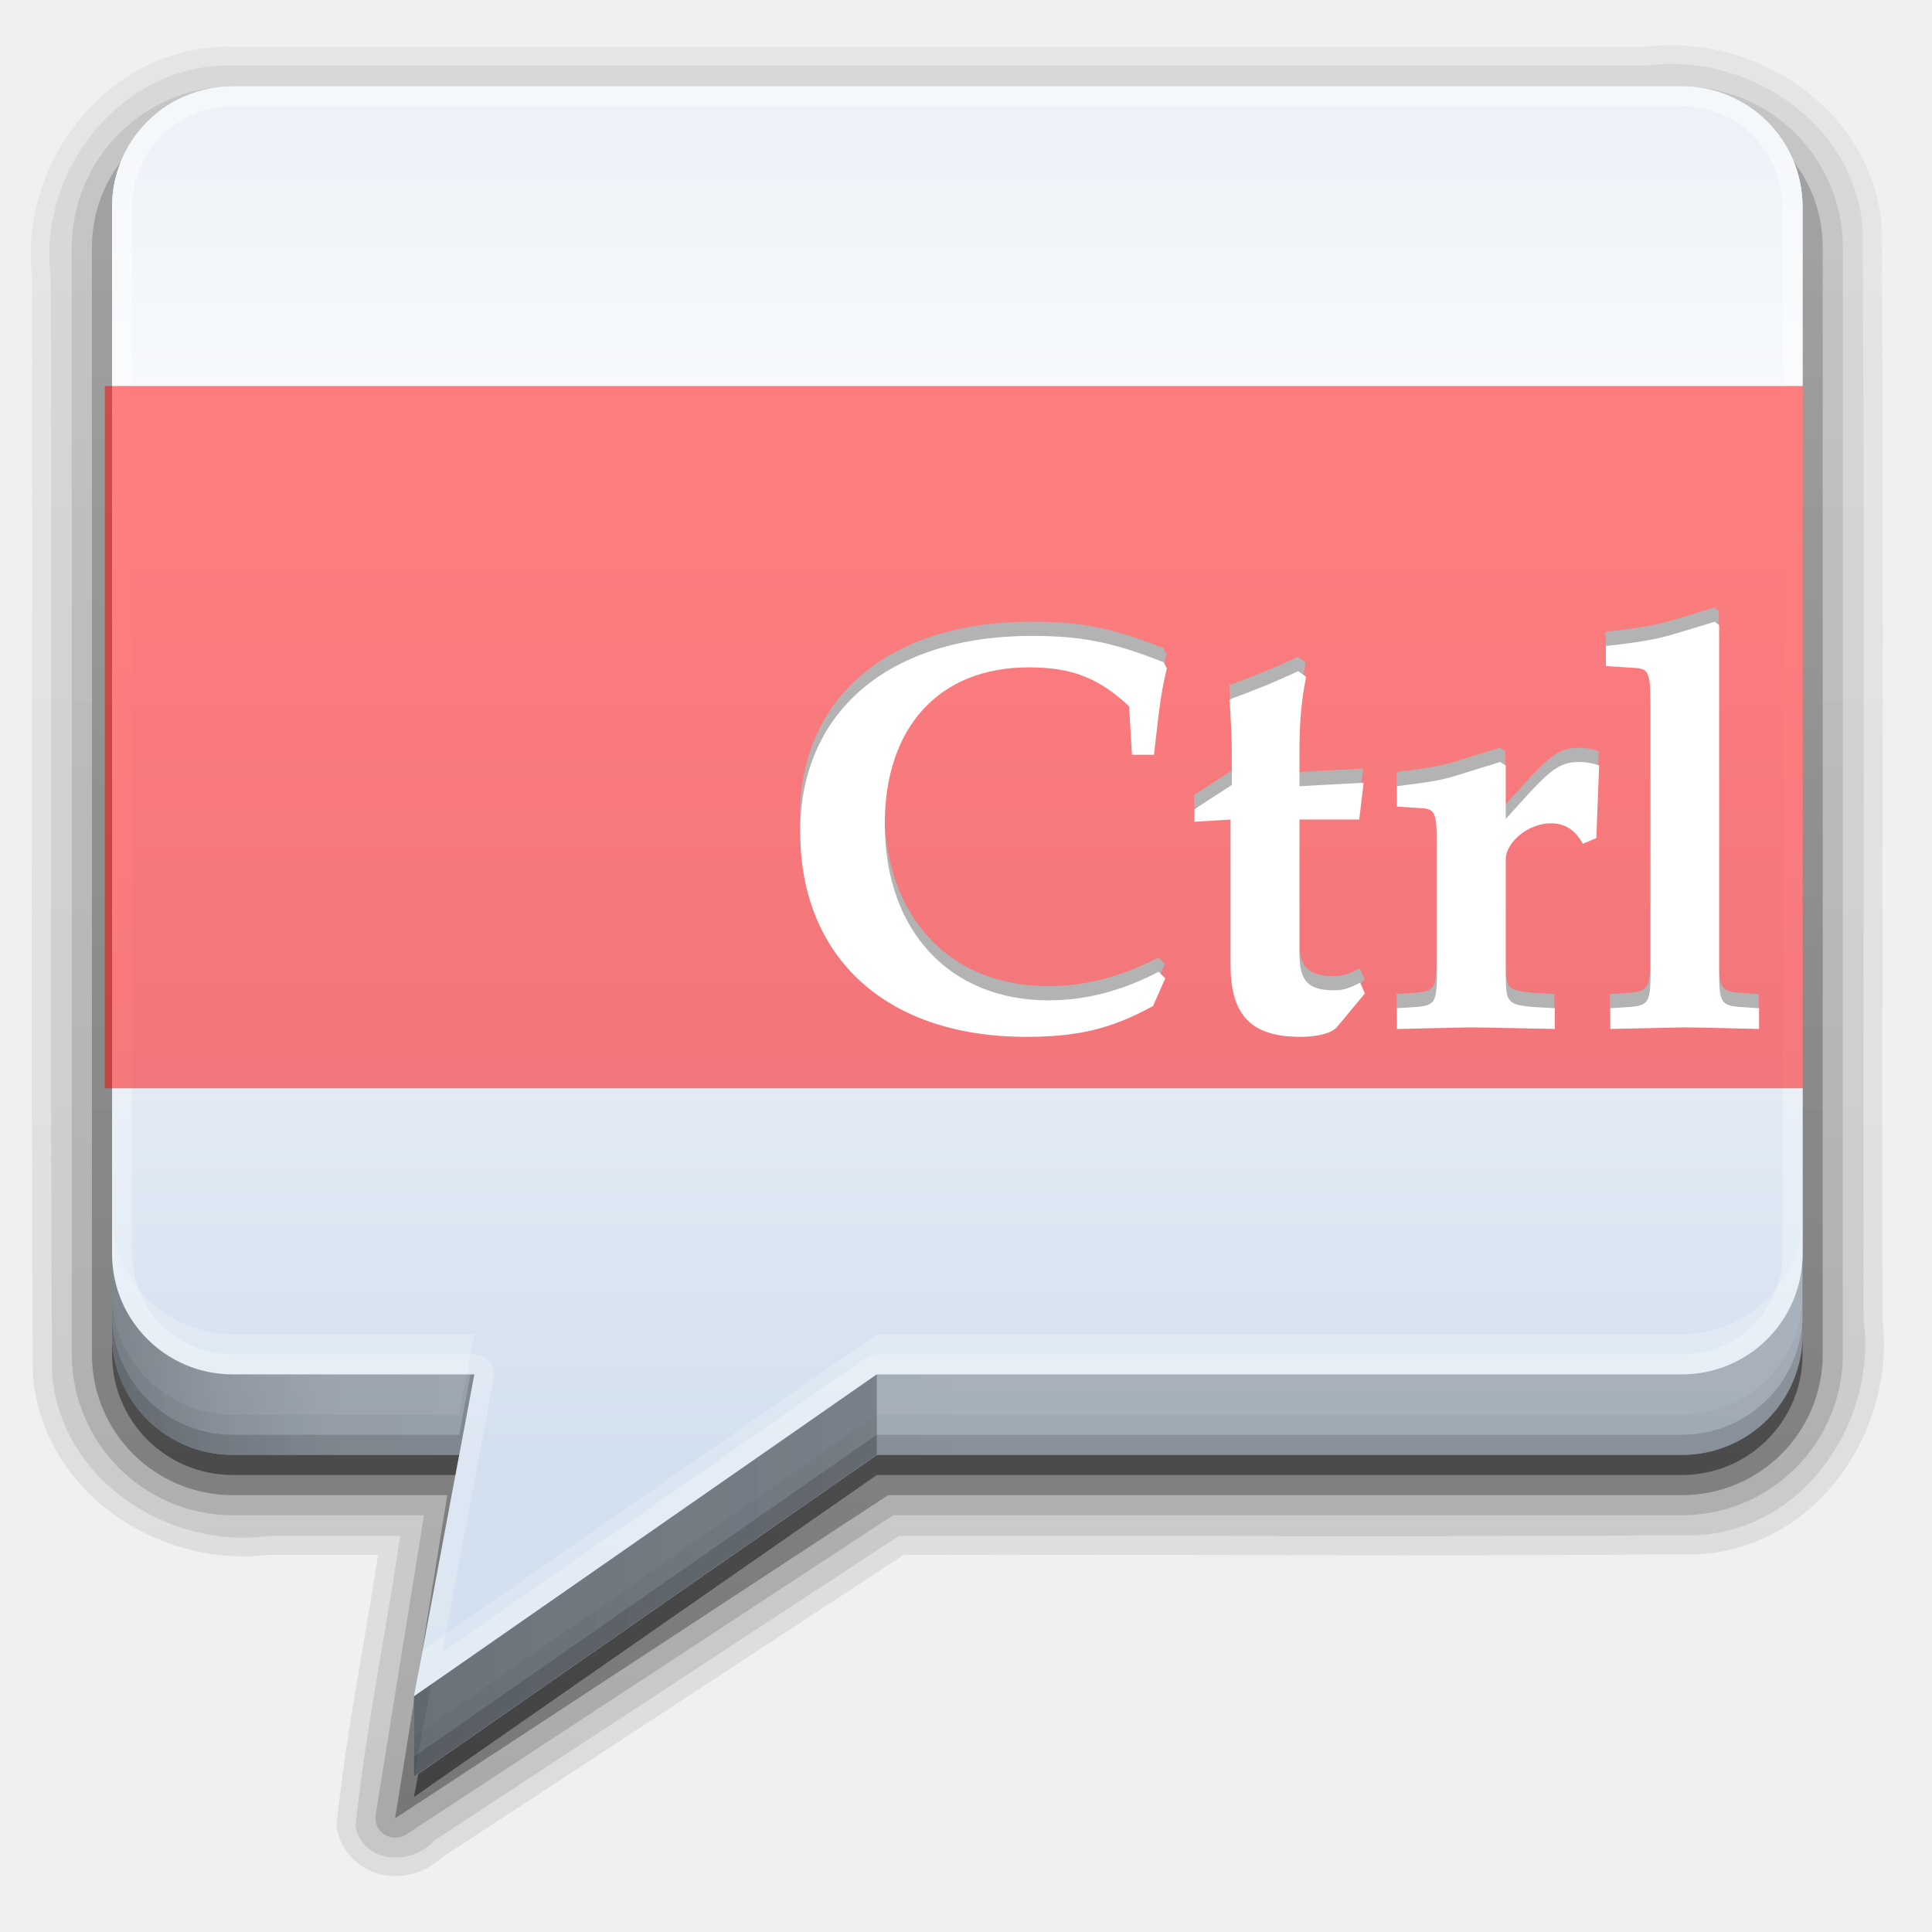
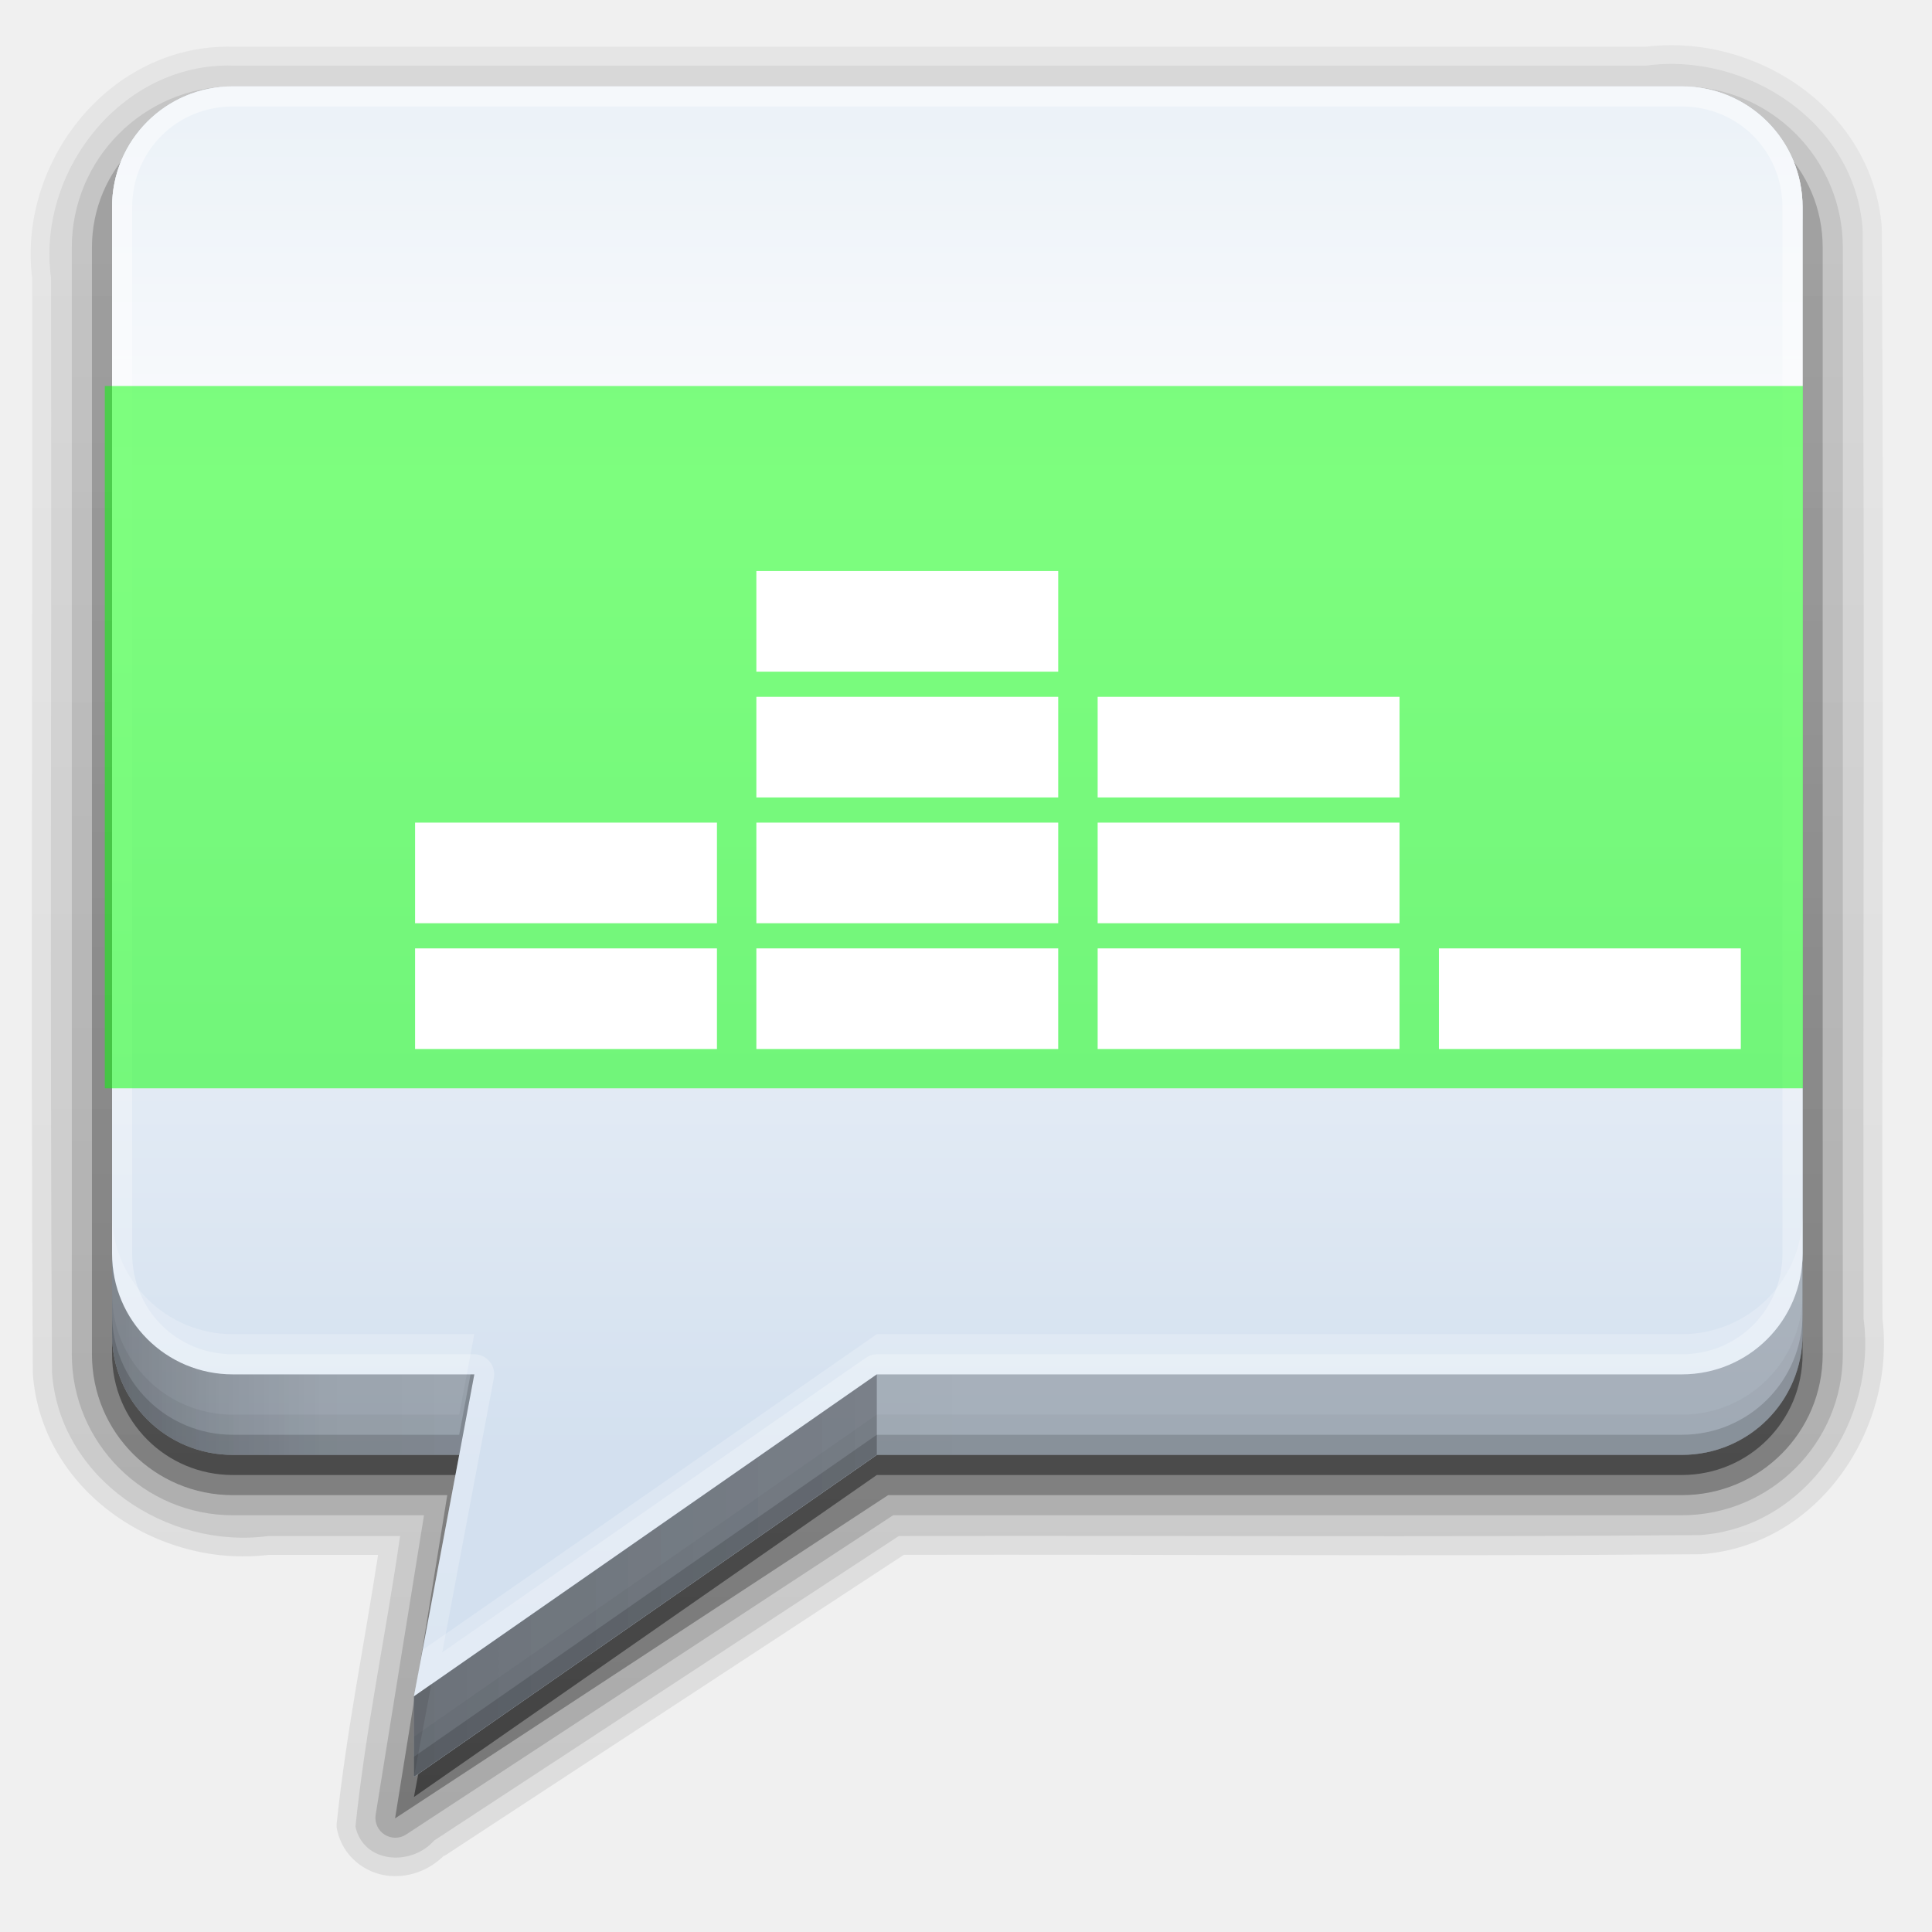
<svg xmlns="http://www.w3.org/2000/svg" xmlns:xlink="http://www.w3.org/1999/xlink" width="96" height="96" id="svg3767" version="1.1">
  <defs id="defs3769">
    <linearGradient x1="48" y1="90.868" x2="48" y2="5.988" id="linearGradient4031-0" xlink:href="#ButtonShadow-5" gradientUnits="userSpaceOnUse" gradientTransform="translate(-0.5683655,2.707744)" />
    <linearGradient x1="45.448" y1="92.54" x2="45.448" y2="7.017" id="ButtonShadow-5" gradientUnits="userSpaceOnUse" gradientTransform="scale(1.005865,0.994169)">
      <stop id="stop3750-0" style="stop-color:#000000;stop-opacity:1" offset="0" />
      <stop id="stop3752-2" style="stop-color:#000000;stop-opacity:0.588" offset="1" />
    </linearGradient>
    <linearGradient x1="48" y1="90.868" x2="48" y2="5.988" id="linearGradient4023-9" xlink:href="#ButtonShadow-5" gradientUnits="userSpaceOnUse" gradientTransform="translate(-0.5683655,2.707744)" />
    <linearGradient x1="45.448" y1="92.54" x2="45.448" y2="7.017" id="linearGradient3791" gradientUnits="userSpaceOnUse" gradientTransform="scale(1.005865,0.994169)">
      <stop id="stop3793" style="stop-color:#000000;stop-opacity:1" offset="0" />
      <stop id="stop3795" style="stop-color:#000000;stop-opacity:0.588" offset="1" />
    </linearGradient>
    <linearGradient x1="48" y1="90.868" x2="48" y2="5.988" id="linearGradient4009-4" xlink:href="#ButtonShadow-5" gradientUnits="userSpaceOnUse" gradientTransform="translate(-0.5683655,2.707744)" />
    <linearGradient x1="45.448" y1="92.54" x2="45.448" y2="7.017" id="linearGradient3798" gradientUnits="userSpaceOnUse" gradientTransform="scale(1.005865,0.994169)">
      <stop id="stop3800" style="stop-color:#000000;stop-opacity:1" offset="0" />
      <stop id="stop3802" style="stop-color:#000000;stop-opacity:0.588" offset="1" />
    </linearGradient>
    <linearGradient x1="48" y1="90.868" x2="48" y2="5.988" id="linearGradient4001-3" xlink:href="#ButtonShadow-5" gradientUnits="userSpaceOnUse" gradientTransform="translate(-0.5683655,2.707744)" />
    <linearGradient x1="45.448" y1="92.54" x2="45.448" y2="7.017" id="linearGradient3805" gradientUnits="userSpaceOnUse" gradientTransform="scale(1.005865,0.994169)">
      <stop id="stop3807" style="stop-color:#000000;stop-opacity:1" offset="0" />
      <stop id="stop3809" style="stop-color:#000000;stop-opacity:0.588" offset="1" />
    </linearGradient>
    <linearGradient x1="48" y1="90" x2="48" y2="5.988" id="linearGradient3989-5" xlink:href="#ButtonShadow-5" gradientUnits="userSpaceOnUse" gradientTransform="translate(0.4316345,2.707744)" />
    <linearGradient x1="45.448" y1="92.54" x2="45.448" y2="7.017" id="linearGradient3812" gradientUnits="userSpaceOnUse" gradientTransform="scale(1.005865,0.994169)">
      <stop id="stop3814" style="stop-color:#000000;stop-opacity:1" offset="0" />
      <stop id="stop3816" style="stop-color:#000000;stop-opacity:0.588" offset="1" />
    </linearGradient>
    <linearGradient xlink:href="#linearGradient4141-7" id="linearGradient3087-1" gradientUnits="userSpaceOnUse" x1="48" y1="72.191" x2="48" y2="5.988" gradientTransform="translate(0.4316345,1.707744)" />
    <linearGradient x1="10.32" y1="21" x2="10.32" y2="0.999" id="linearGradient4141-7" gradientUnits="userSpaceOnUse">
      <stop id="stop4143-4" style="stop-color:#d3e0ef;stop-opacity:1" offset="0" />
      <stop id="stop4147-3" style="stop-color:#fbfcfd;stop-opacity:1" offset="0.695" />
      <stop id="stop4145-1" style="stop-color:#ecf2f8;stop-opacity:1" offset="1" />
    </linearGradient>
    <linearGradient xlink:href="#linearGradient4256-6" id="linearGradient3075-4" gradientUnits="userSpaceOnUse" x1="48" y1="72.191" x2="48" y2="5.988" gradientTransform="translate(0.4316345,1.707744)" />
    <linearGradient x1="10.32" y1="21" x2="10.32" y2="0.999" id="linearGradient4256-6" gradientUnits="userSpaceOnUse">
      <stop id="stop4258-9" style="stop-color:#d3e0ef;stop-opacity:1" offset="0" />
      <stop id="stop4260-4" style="stop-color:#fbfcfd;stop-opacity:1" offset="0.728" />
      <stop id="stop4262-2" style="stop-color:#ecf2f8;stop-opacity:1" offset="1" />
    </linearGradient>
    <linearGradient xlink:href="#linearGradient4096-6" id="linearGradient3071-2" gradientUnits="userSpaceOnUse" x1="40" y1="8" x2="40" y2="144" gradientTransform="translate(0.4316345,1.707744)" />
    <linearGradient id="linearGradient4096-6">
      <stop id="stop4098-4" style="stop-color:#ffffff;stop-opacity:1" offset="0" />
      <stop id="stop4100-1" style="stop-color:#ffffff;stop-opacity:0" offset="1" />
    </linearGradient>
    <linearGradient x1="6" y1="77" x2="48" y2="77" id="linearGradient4197-2" xlink:href="#linearGradient3892-1-8" gradientUnits="userSpaceOnUse" gradientTransform="translate(0.4316345,1.707744)" />
    <linearGradient id="linearGradient3892-1-8">
      <stop id="stop3894-1-8" style="stop-color:#000000;stop-opacity:0.588" offset="0" />
      <stop id="stop3896-3-9" style="stop-color:#000000;stop-opacity:0.471" offset="0.118" />
      <stop id="stop3898-6-2" style="stop-color:#000000;stop-opacity:0.392" offset="0.238" />
      <stop id="stop3900-3-8" style="stop-color:#000000;stop-opacity:0.314" offset="1" />
    </linearGradient>
    <linearGradient x1="6" y1="77" x2="48" y2="77" id="linearGradient4148-8-8" xlink:href="#linearGradient3892-1-8" gradientUnits="userSpaceOnUse" gradientTransform="translate(0.4316345,1.707744)" />
    <linearGradient id="linearGradient3839">
      <stop id="stop3841" style="stop-color:#000000;stop-opacity:0.588" offset="0" />
      <stop id="stop3843" style="stop-color:#000000;stop-opacity:0.471" offset="0.118" />
      <stop id="stop3845" style="stop-color:#000000;stop-opacity:0.392" offset="0.238" />
      <stop id="stop3847" style="stop-color:#000000;stop-opacity:0.314" offset="1" />
    </linearGradient>
    <linearGradient x1="6" y1="77" x2="48" y2="77" id="linearGradient4199-8" xlink:href="#linearGradient3892-1-8" gradientUnits="userSpaceOnUse" gradientTransform="translate(0.4316345,1.707744)" />
    <linearGradient id="linearGradient3850">
      <stop id="stop3852" style="stop-color:#000000;stop-opacity:0.588" offset="0" />
      <stop id="stop3854" style="stop-color:#000000;stop-opacity:0.471" offset="0.118" />
      <stop id="stop3856" style="stop-color:#000000;stop-opacity:0.392" offset="0.238" />
      <stop id="stop3858" style="stop-color:#000000;stop-opacity:0.314" offset="1" />
    </linearGradient>
  </defs>
  <g id="layer1" transform="translate(0,-894)">
    <g id="g3089" transform="translate(-0.4316345,892.2923)">
      <g style="display:inline" id="layer3">
        <path style="opacity:0.08;fill:url(#linearGradient4031-0);fill-opacity:1;fill-rule:nonzero;stroke:none" id="path4029" d="m 12,4.031 c -6.07,-0.162 -10.691,5.69 -9.969,11.5 7.16e-5,0.042 -7.01e-5,0.083 0,0.125 0.03,18.086 -0.078,36.153 0.031,54.25 a 0.932,0.932 0 0 0 0,0.062 c 0.43,5.832 6.217,9.675 11.719,9 0.042,-0.005 0.083,0.006 0.125,0 l 5.312,0 c -0.68,4.429 -1.597,8.895 -2.062,13.406 a 0.932,0.932 0 0 0 0.031,0.281 c 0.28,1.294 1.372,2.109 2.469,2.25 1.024,0.132 2.066,-0.225 2.844,-1 l 0,0.031 22.844,-14.969 c 13.185,-0.029 26.363,0.077 39.562,-0.031 a 0.932,0.932 0 0 0 0.062,0 c 5.832,-0.43 9.675,-6.217 9,-11.719 -0.005,-0.042 0.006,-0.083 0,-0.125 -0.03,-18.002 0.078,-35.988 -0.031,-54 a 0.932,0.932 0 0 0 0,-0.062 c -0.43,-5.832 -6.217,-9.675 -11.719,-9 l -0.125,0 -70.062,0 -0.031,0 z" />
        <path style="opacity:0.1;fill:url(#linearGradient4023-9);fill-opacity:1;fill-rule:nonzero;stroke:none" id="path4015" d="M 12,4.969 C 6.498,4.803 2.241,10.23 2.969,15.52 c 0.031,18.133 -0.062,36.269 0.047,54.399 0.389,5.28 5.73,8.791 10.758,8.112 2.18,0 4.359,0 6.539,0 -0.694,4.811 -1.723,9.637 -2.219,14.438 0.4,1.847 2.79,1.976 3.91,0.694 C 29.701,88.119 37.397,83.075 45.094,78.031 58.369,78 71.647,78.093 84.92,77.984 90.2,77.595 93.711,72.254 93.031,67.226 93,49.178 93.094,31.127 92.984,13.08 92.595,7.8 87.254,4.289 82.226,4.969 c -23.409,0 -46.818,0 -70.226,0 z" />
        <path style="opacity:0.15;fill:url(#linearGradient4009-4);fill-opacity:1;fill-rule:nonzero;stroke:none" id="path4007" d="M 12,6 C 7.592,6 4,9.592 4,14 l 0,55 c 0,4.408 3.592,8 8,8 l 9.5,0 -2.406,14.906 a 0.987,0.987 0 0 0 1.5,0.969 L 44.812,77 84,77 c 4.408,0 8,-3.592 8,-8 L 92,14 C 92,9.592 88.408,6 84,6 L 12,6 z" />
        <path style="opacity:0.3;fill:url(#linearGradient4001-3);fill-opacity:1;fill-rule:nonzero;stroke:none" id="rect3991" d="M 12,7 C 8.122,7 5,10.122 5,14 l 0,55 c 0,3.878 3.122,7 7,7 L 22.656,76 20.062,92.062 44.562,76 84,76 c 3.878,0 7,-3.122 7,-7 L 91,14 C 91,10.122 87.878,7 84,7 L 12,7 z" />
        <path style="opacity:0.45;fill:url(#linearGradient3989-5);fill-opacity:1;fill-rule:nonzero;stroke:none" id="path3984" d="M 12,7 C 8.676,7 6,9.676 6,13 l 0,56 c 0,3.324 2.676,6 6,6 l 12,0 -3,16 23,-16 40,0 c 3.324,0 6,-2.676 6,-6 L 90,13 C 90,9.676 87.324,7 84,7 L 12,7 z" />
      </g>
      <path d="M 12,6 C 8.676,6 6,8.676 6,12 l 0,56 c 0,3.324 2.676,6 6,6 l 12,0 -3,16 23,-16 40,0 c 3.324,0 6,-2.676 6,-6 L 90,12 C 90,8.676 87.324,6 84,6 L 12,6 z" id="rect2419" style="fill:url(#linearGradient3087-1);fill-opacity:1;fill-rule:nonzero;stroke:none" />
      <path d="M 12,6 C 8.676,6 6,8.676 6,12 l 0,52 c 0,3.324 2.676,6 6,6 l 12,0 -3,16 23,-16 40,0 c 3.324,0 6,-2.676 6,-6 L 90,12 C 90,8.676 87.324,6 84,6 z" id="path4061" style="fill:url(#linearGradient3075-4);fill-opacity:1;fill-rule:nonzero;stroke:none" />
      <path d="m 6,62 0,2 c 0,3.324 2.676,6 6,6 L 23.625,70 24,68 12,68 C 8.676,68 6,65.324 6,62 z m 84,0 c 0,3.324 -2.676,6 -6,6 L 44,68 21.438,83.688 21,86 44,70 84,70 c 3.324,0 6,-2.676 6,-6 l 0,-2 z" id="path4074" style="opacity:0.2;fill:#ffffff;fill-opacity:1;fill-rule:nonzero;stroke:none" />
      <path d="M 12,6 C 8.676,6 6,8.676 6,12 l 0,52 c 0,3.324 2.676,6 6,6 l 12,0 -3,16 23,-16 40,0 c 3.324,0 6,-2.676 6,-6 L 90,12 C 90,8.676 87.324,6 84,6 L 12,6 z m 0,1 72,0 c 2.79,0 5,2.21 5,5 l 0,52 c 0,2.79 -2.21,5 -5,5 l -40,0 a 0.996,0.996 0 0 0 -0.562,0.188 l -21.031,14.625 2.562,-13.625 A 0.996,0.996 0 0 0 24,69 L 12,69 C 9.21,69 7,66.79 7,64 L 7,12 C 7,9.21 9.21,7 12,7 z" id="path4083" style="opacity:0.45;fill:url(#linearGradient3071-2);fill-opacity:1;fill-rule:nonzero;stroke:none" />
      <g id="layer6">
        <path style="opacity:0.8;fill:#d4e0ef;fill-opacity:1;fill-rule:nonzero;stroke:none;display:inline" id="path4254" d="M 44,70 21,86 21,90 44,74 z" />
        <path style="opacity:0.7;fill:url(#linearGradient4197-2);fill-opacity:1;fill-rule:nonzero;stroke:none;display:inline" id="path4065" d="m 6,64 0,4 c 0,3.324 2.676,6 6,6 L 23.25,74 24,70 12,70 C 8.676,70 6,67.324 6,64 z m 84,0 c 0,3.324 -2.676,6 -6,6 l -40,0 -23,16 0,4 23,-16 40,0 c 3.324,0 6,-2.676 6,-6 z" />
        <path style="opacity:0.1;fill:url(#linearGradient4148-8-8);fill-opacity:1;fill-rule:nonzero;stroke:none;display:inline" id="path4142" d="m 6,66 0,2 c 0,3.324 2.676,6 6,6 L 23.25,74 24,70 23.625,70 23.25,72 12,72 C 8.676,72 6,69.324 6,66 z m 84,0 c 0,3.324 -2.676,6 -6,6 l -40,0 -23,16 0,2 23,-16 40,0 c 3.324,0 6,-2.676 6,-6 l 0,-2 z" />
        <path style="opacity:0.15;fill:#000000;fill-opacity:1;fill-rule:nonzero;stroke:none;display:inline" id="path4133" d="m 6,67 0,1 c 0,3.324 2.676,6 6,6 L 23.25,74 24,70 23.812,70 23.25,73 12,73 C 8.676,73 6,70.324 6,67 z m 84,0 c 0,3.324 -2.676,6 -6,6 l -40,0 -23,16 0,1 23,-16 40,0 c 3.324,0 6,-2.676 6,-6 l 0,-1 z" />
        <path style="opacity:0.8;fill:url(#linearGradient4199-8);fill-opacity:1;fill-rule:nonzero;stroke:none;display:inline" id="path4151" d="M 44,70 21,86 21,90 44,74 z" />
      </g>
    </g>
-     <rect style="opacity:0.5;fill:#ff0000;fill-opacity:1;fill-rule:evenodd;stroke:none" id="rect3059" width="84.375" height="34.896" x="5.208" y="913.181" />
-     <text xml:space="preserve" style="font-size:28px;font-style:normal;font-variant:normal;font-weight:bold;font-stretch:normal;line-height:125%;letter-spacing:0px;word-spacing:0px;fill:#b3b3b3;fill-opacity:1;stroke:none;font-family:URW Palladio L;-inkscape-font-specification:URW Palladio L Bold" x="38.506" y="944.342" id="text4130-4">
-       <tspan id="tspan4132-9" x="38.506" y="944.342" style="font-size:28px;font-style:normal;font-variant:normal;font-weight:bold;font-stretch:normal;letter-spacing:0px;fill:#b3b3b3;font-family:URW Palladio L;-inkscape-font-specification:URW Palladio L Bold">Ctrl</tspan>
-     </text>
-     <text xml:space="preserve" style="font-size:28px;font-style:normal;font-variant:normal;font-weight:bold;font-stretch:normal;line-height:125%;letter-spacing:0px;word-spacing:0px;fill:#ffffff;fill-opacity:1;stroke:none;font-family:URW Palladio L;-inkscape-font-specification:URW Palladio L Bold" x="38.528" y="945.05" id="text4130">
-       <tspan id="tspan4132" x="38.528" y="945.05" style="font-size:28px;font-style:normal;font-variant:normal;font-weight:bold;font-stretch:normal;letter-spacing:0px;fill:#ffffff;font-family:URW Palladio L;-inkscape-font-specification:URW Palladio L Bold">Ctrl</tspan>
-     </text>
+     <rect style="opacity:0.5;fill:#00ff00;fill-opacity:1;fill-rule:evenodd;stroke:none" id="rect3059" width="84.375" height="34.896" x="5.208" y="913.181" />
+     <rect style="fill:#ffffff;fill-opacity:1;fill-rule:nonzero;stroke:none" id="rect3824-7" width="15" height="5" x="20.625" y="941.125" />
+     <rect style="fill:#ffffff;fill-opacity:1;fill-rule:nonzero;stroke:none" id="rect3824-4-1" width="15" height="5" x="20.625" y="934.875" />
+     <rect style="fill:#ffffff;fill-opacity:1;fill-rule:nonzero;stroke:none" id="rect3824-7-3" width="15" height="5" x="37.583" y="941.125" />
+     <rect style="fill:#ffffff;fill-opacity:1;fill-rule:nonzero;stroke:none" id="rect3824-4-1-8" width="15" height="5" x="37.583" y="934.875" />
+     <rect style="fill:#ffffff;fill-opacity:1;fill-rule:nonzero;stroke:none" id="rect3824-8-6-2" width="15" height="5" x="37.583" y="922.375" />
+     <rect style="fill:#ffffff;fill-opacity:1;fill-rule:nonzero;stroke:none" id="rect3824-3-9-3" width="15" height="5" x="37.583" y="928.625" />
+     <rect style="fill:#ffffff;fill-opacity:1;fill-rule:nonzero;stroke:none" id="rect3824-7-9" width="15" height="5" x="54.542" y="941.125" />
+     <rect style="fill:#ffffff;fill-opacity:1;fill-rule:nonzero;stroke:none" id="rect3824-4-1-88" width="15" height="5" x="54.542" y="934.875" />
+     <rect style="fill:#ffffff;fill-opacity:1;fill-rule:nonzero;stroke:none" id="rect3824-3-9-37" width="15" height="5" x="54.542" y="928.625" />
+     <rect style="fill:#ffffff;fill-opacity:1;fill-rule:nonzero;stroke:none" id="rect3824-7-92" width="15" height="5" x="71.5" y="941.125" />
  </g>
</svg>
